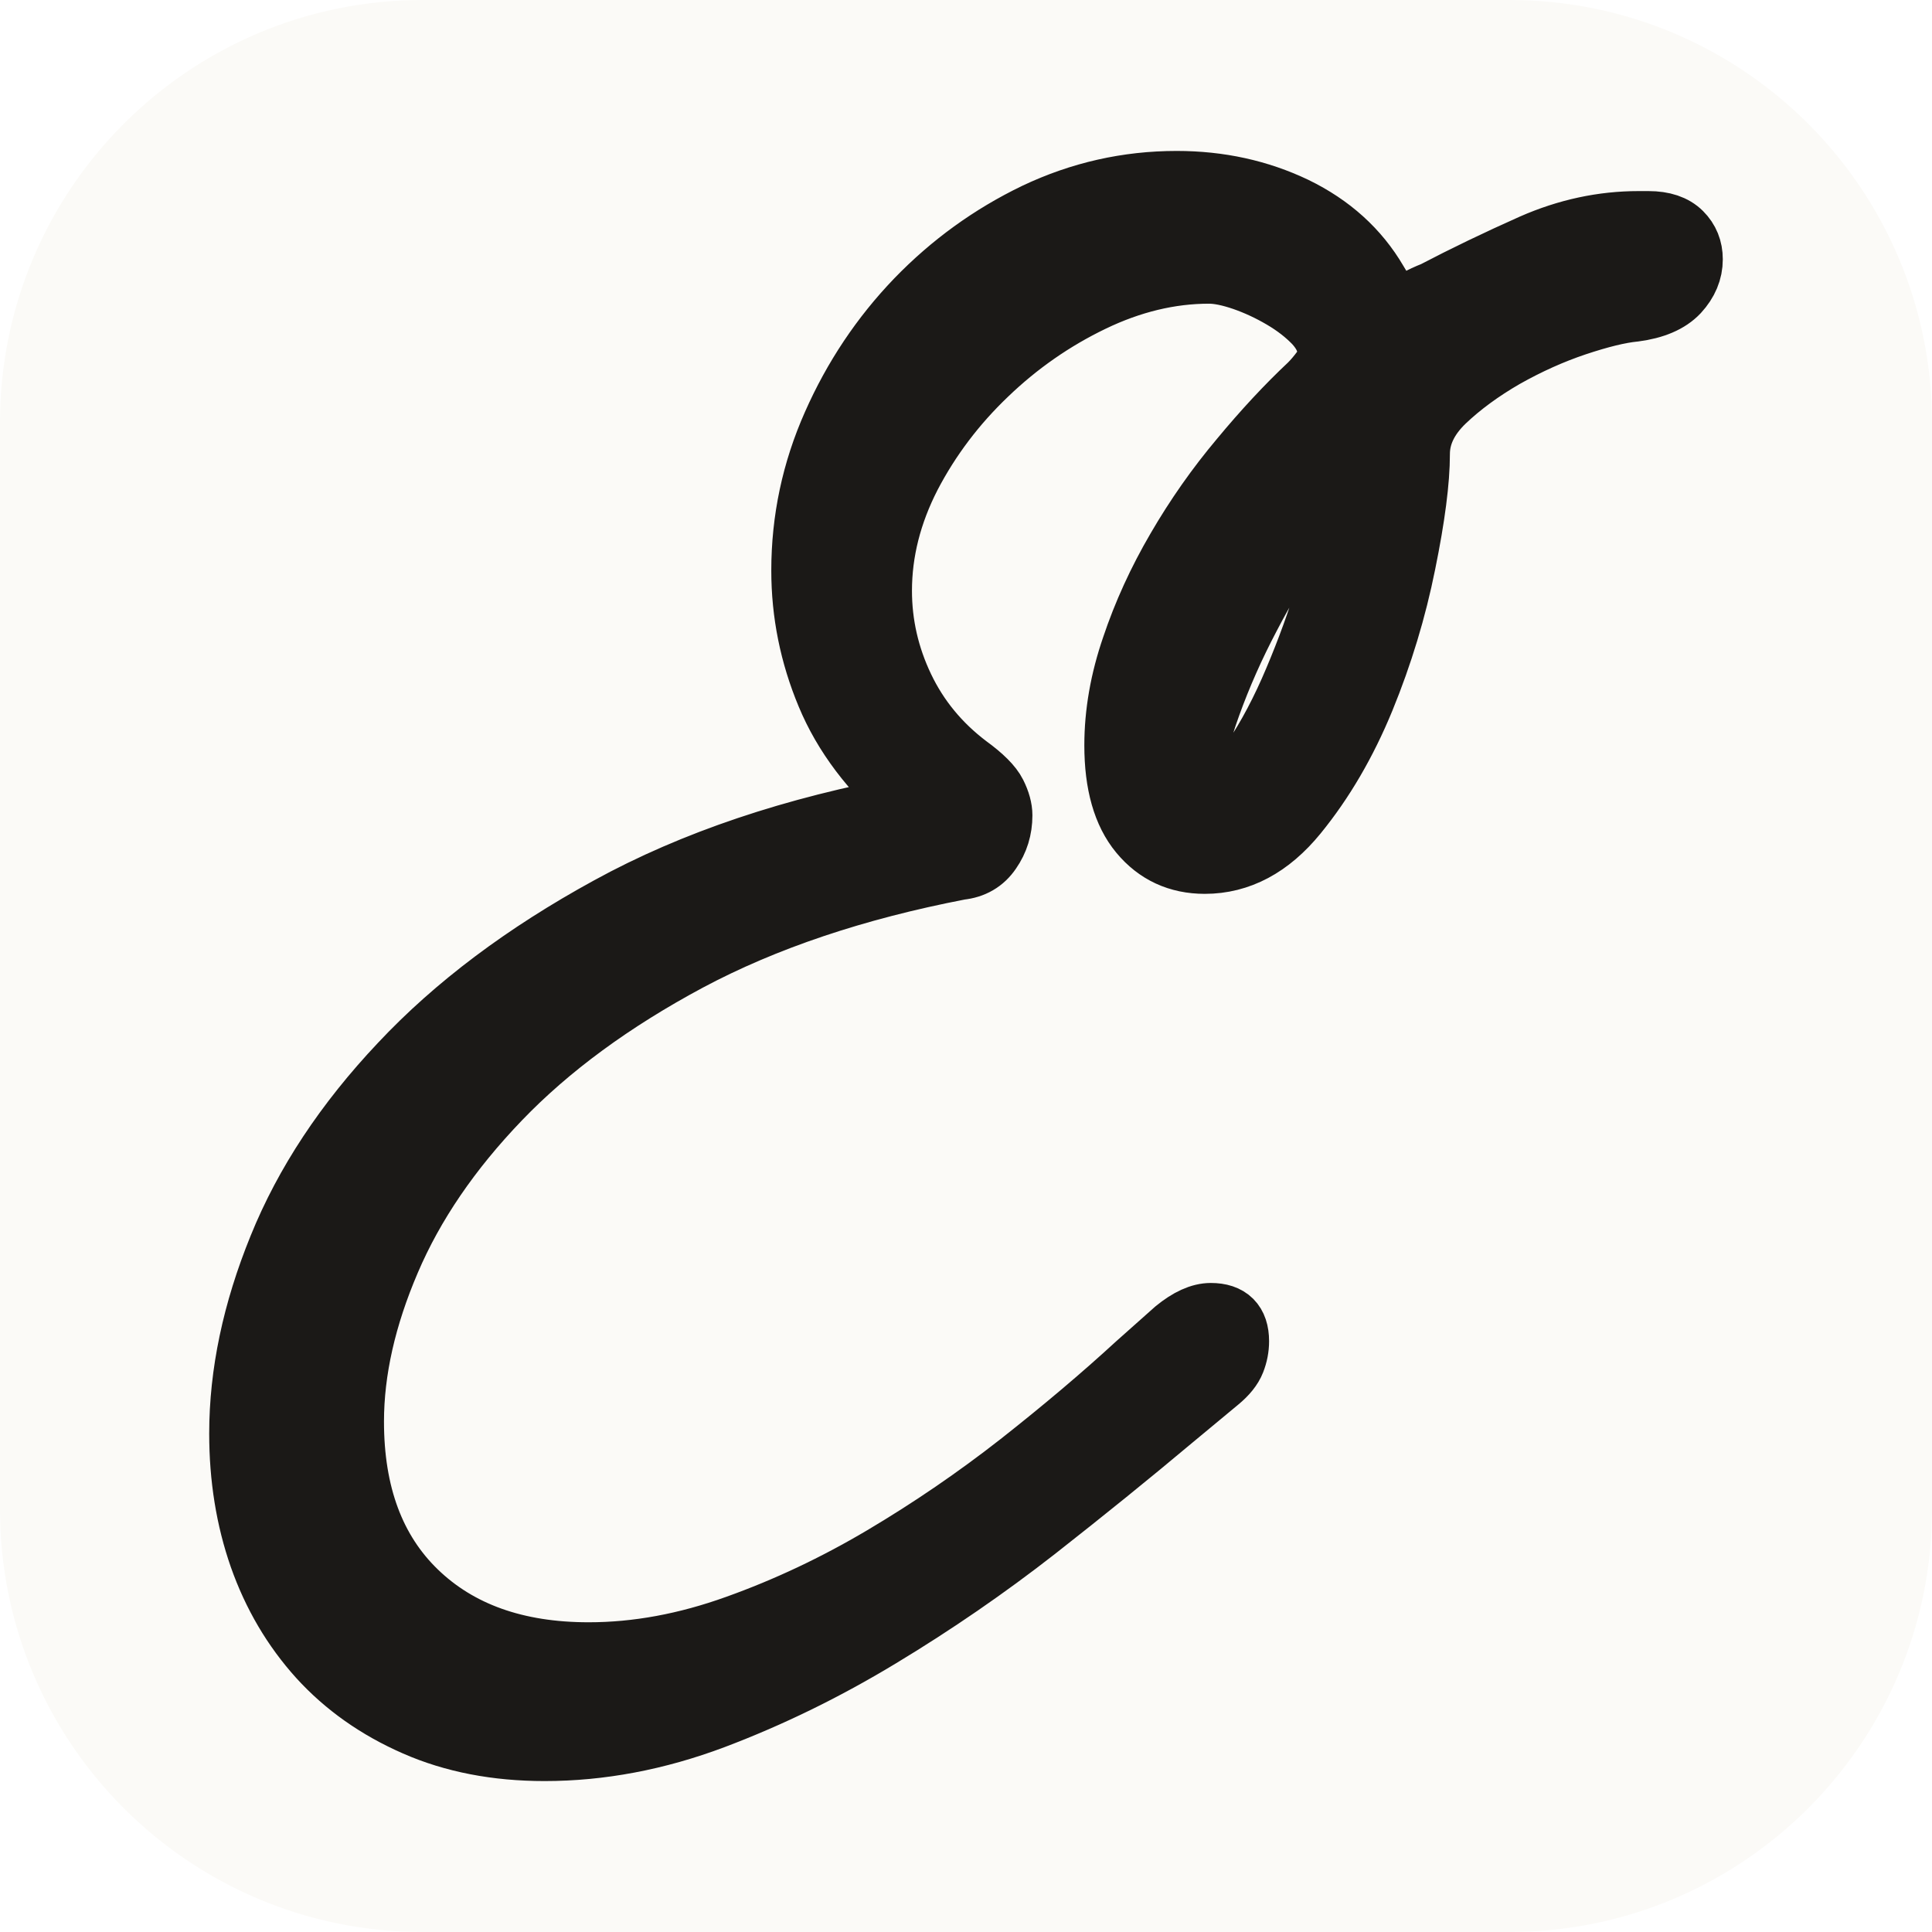
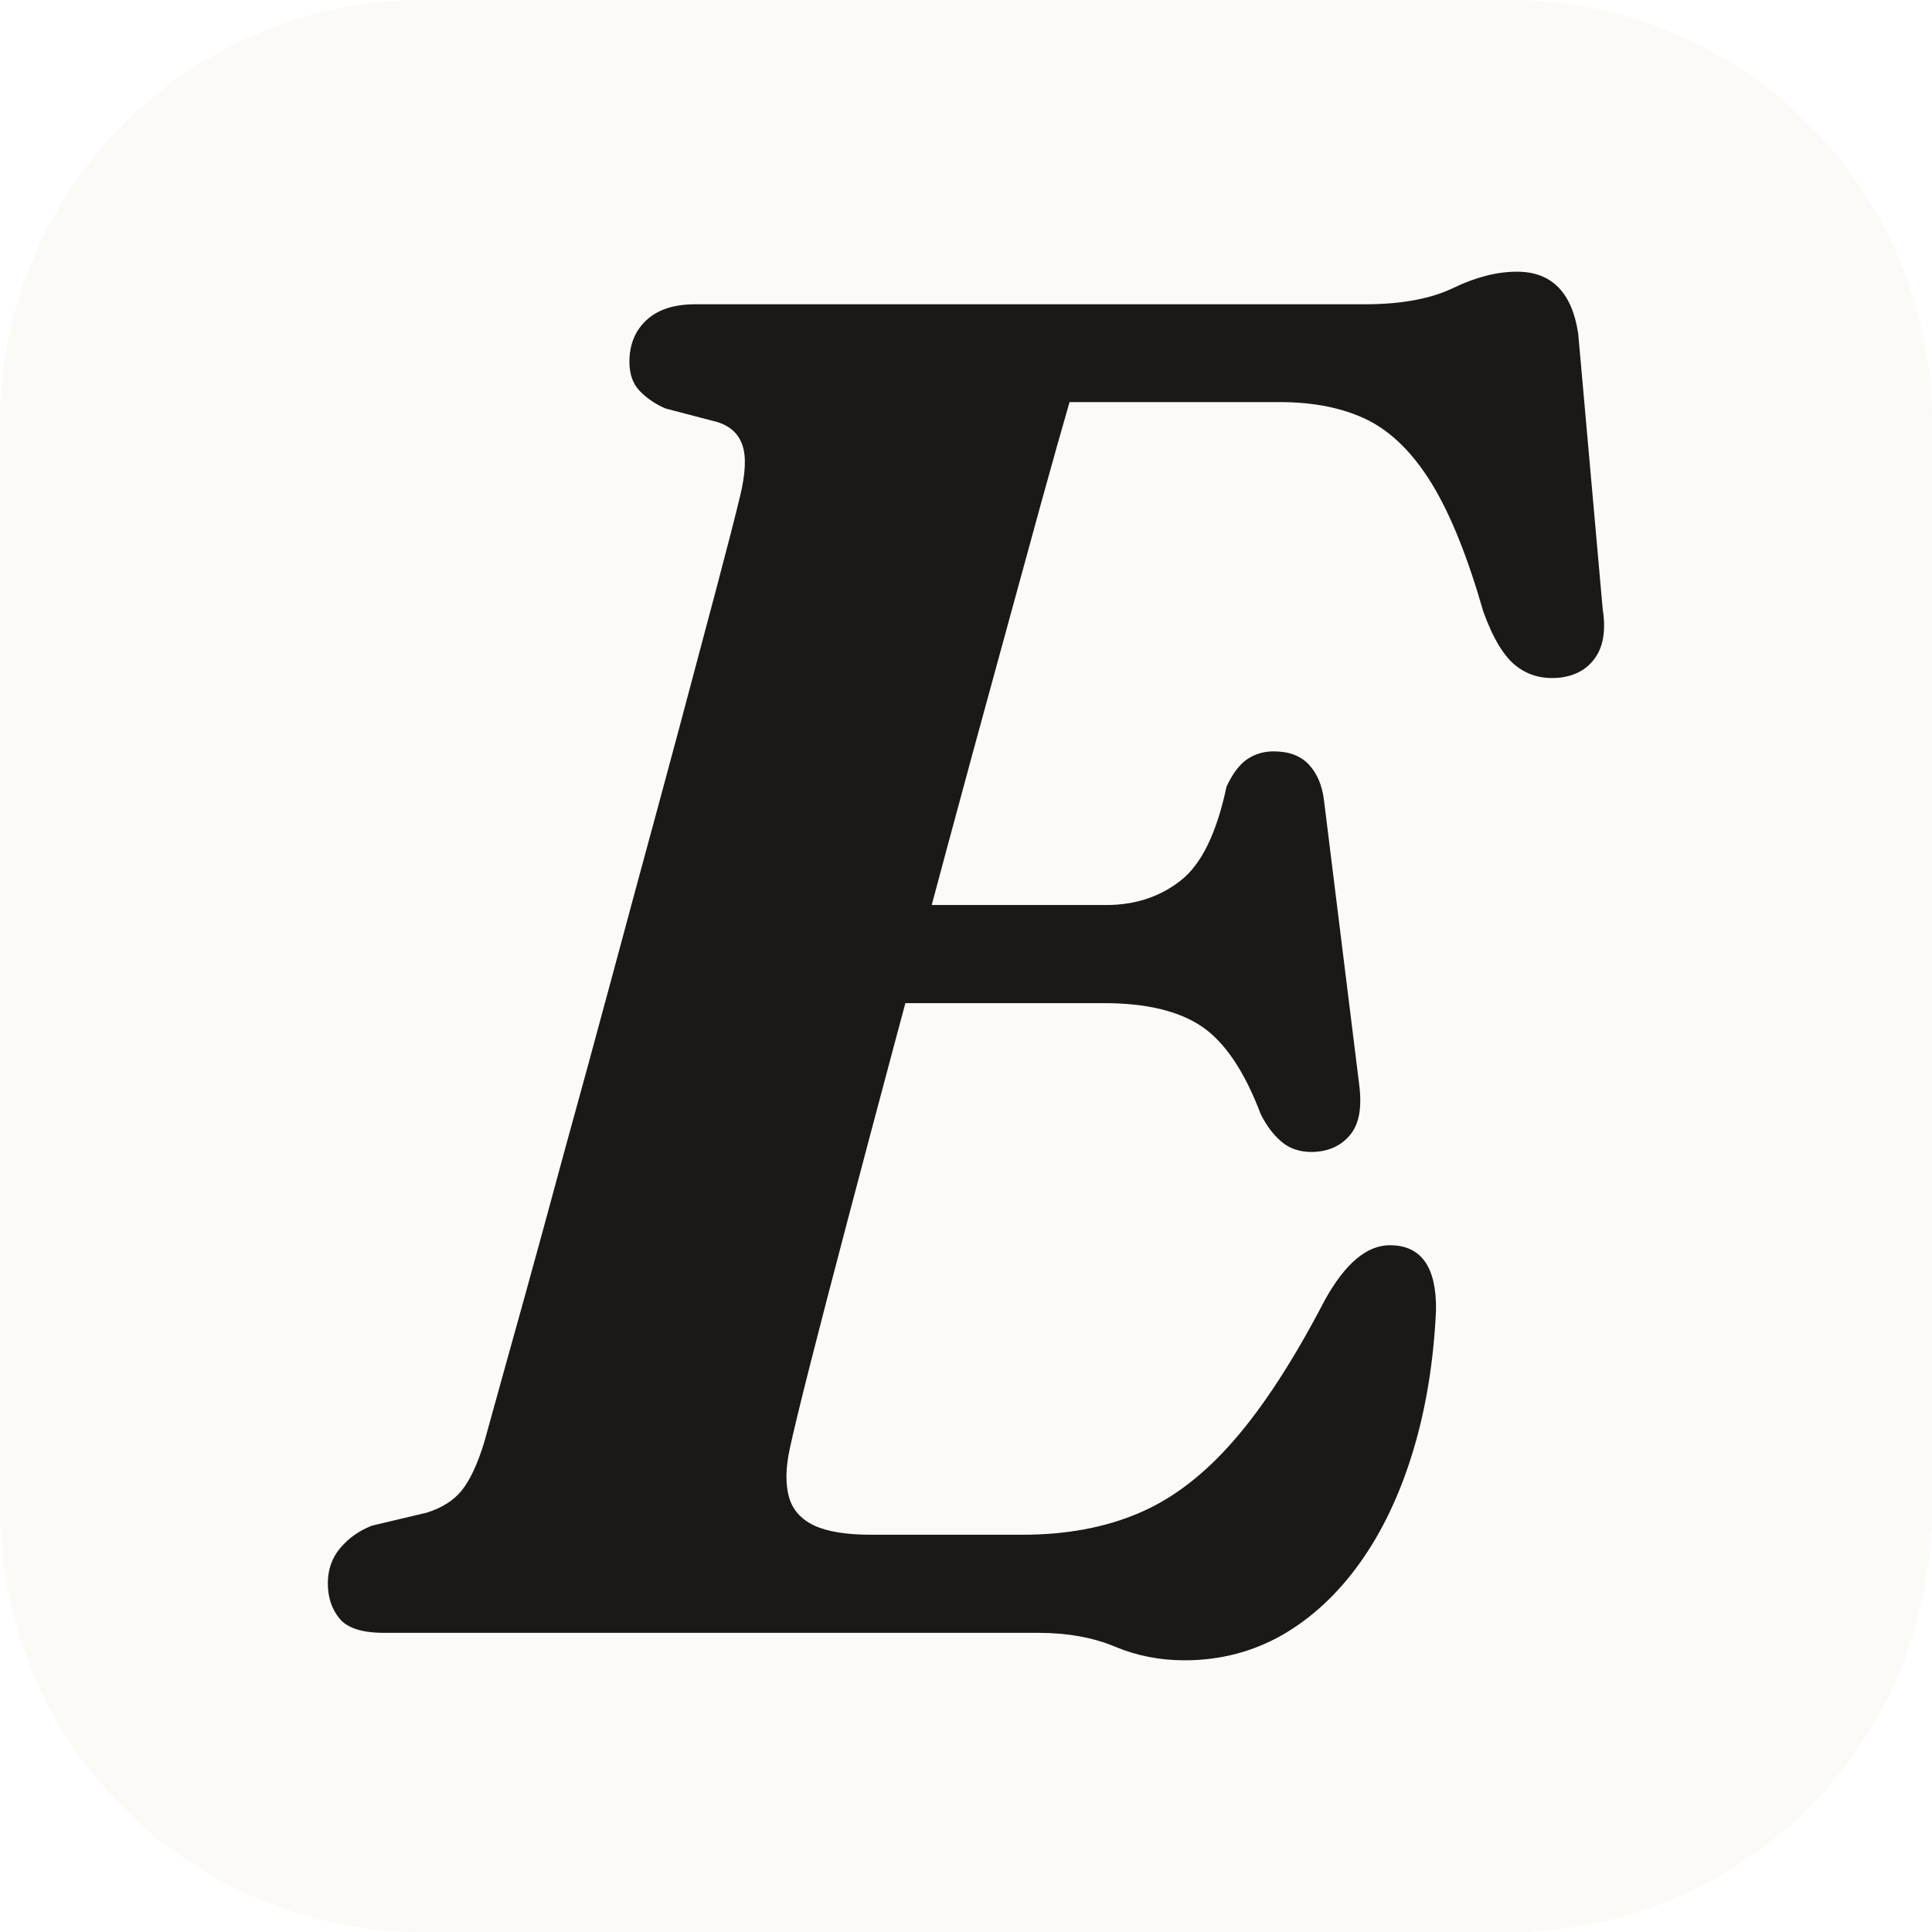
<svg xmlns="http://www.w3.org/2000/svg" viewBox="0 0 64 64">
  <rect width="64" height="64" rx="14" fill="#fbfaf7" />
-   <path fill="#1b1917" stroke="#1b1917" stroke-width="2" stroke-linejoin="round" d="M7.93 47.49Q7.93 44.5 9.23 41.31Q10.52 38.12 13.25 35.23Q15.97 32.33 20.16 30.04Q24.35 27.74 30.14 26.68Q28.21 25.02 27.38 23.02Q26.55 21.03 26.55 18.9Q26.55 16.37 27.58 14.05Q28.61 11.72 30.34 9.92Q32.07 8.13 34.29 7.06Q36.52 6 38.98 6Q41.11 6 42.91 6.86Q44.7 7.73 45.63 9.32Q45.9 9.79 46.06 9.92Q46.23 10.06 46.43 10.06Q46.7 10.06 46.93 9.92Q47.16 9.79 47.49 9.66Q49.02 8.86 50.75 8.09Q52.48 7.33 54.28 7.33H54.61Q55.34 7.33 55.71 7.7Q56.07 8.06 56.07 8.59Q56.07 9.19 55.61 9.69Q55.14 10.19 54.14 10.32Q53.41 10.39 52.21 10.79Q51.02 11.19 49.85 11.85Q48.69 12.52 47.86 13.31Q47.03 14.11 47.03 15.04Q47.03 16.37 46.56 18.67Q46.1 20.96 45.2 23.16Q44.3 25.35 42.97 26.98Q41.64 28.61 39.91 28.61Q38.58 28.61 37.75 27.61Q36.92 26.61 36.92 24.69Q36.92 23.09 37.49 21.43Q38.05 19.76 38.98 18.17Q39.91 16.57 41.08 15.18Q42.24 13.78 43.37 12.72Q43.57 12.52 43.77 12.25Q43.97 11.98 43.97 11.65Q43.97 11.19 43.54 10.72Q43.1 10.26 42.47 9.89Q41.84 9.52 41.18 9.29Q40.51 9.06 40.05 9.06Q38.12 9.06 36.19 9.99Q34.26 10.92 32.7 12.42Q31.14 13.91 30.17 15.77Q29.21 17.64 29.21 19.57Q29.21 21.23 29.94 22.76Q30.67 24.29 32.07 25.35Q32.8 25.88 33 26.28Q33.2 26.68 33.2 27.01Q33.2 27.68 32.83 28.21Q32.47 28.74 31.8 28.81Q26.61 29.81 22.82 31.83Q19.03 33.86 16.57 36.42Q14.11 38.98 12.92 41.77Q11.72 44.57 11.72 47.09Q11.72 50.69 13.81 52.71Q15.91 54.74 19.5 54.74Q21.89 54.74 24.39 53.84Q26.88 52.95 29.24 51.55Q31.6 50.15 33.76 48.46Q35.92 46.76 37.65 45.17L38.92 44.04Q39.58 43.5 40.11 43.5Q41.04 43.5 41.04 44.43Q41.04 44.77 40.91 45.1Q40.78 45.43 40.38 45.76L38.85 47.03Q36.79 48.76 34.33 50.69Q31.87 52.61 29.17 54.24Q26.48 55.87 23.65 56.94Q20.83 58 18.04 58Q15.64 58 13.75 57.17Q11.85 56.34 10.55 54.91Q9.26 53.48 8.59 51.58Q7.93 49.69 7.93 47.49ZM39.58 25.62Q39.58 26.28 40.05 26.28Q40.71 26.28 41.48 25.15Q42.24 24.02 42.87 22.52Q43.5 21.03 43.94 19.57Q44.37 18.1 44.37 17.44Q44.37 16.84 44.1 16.84Q43.7 16.84 42.94 17.9Q42.17 18.97 41.41 20.43Q40.64 21.89 40.11 23.36Q39.58 24.82 39.58 25.62Z" />
+   <path fill="#1b1917" d="M26.39 29.98H36.64Q38.08 29.98 39.11 29.17Q40.14 28.37 40.63 26.06Q40.92 25.43 41.3 25.16Q41.69 24.89 42.19 24.89Q42.95 24.89 43.36 25.33Q43.77 25.77 43.86 26.52L45.02 35.89Q45.18 37.06 44.72 37.6Q44.27 38.14 43.48 38.16Q42.86 38.17 42.45 37.82Q42.04 37.47 41.76 36.9Q40.96 34.79 39.82 34.01Q38.67 33.23 36.57 33.23H25.53ZM34.39 54.09H12.72Q11.64 54.09 11.25 53.62Q10.86 53.15 10.86 52.45Q10.86 51.76 11.28 51.27Q11.7 50.78 12.32 50.54L14.13 50.11Q14.88 49.88 15.29 49.38Q15.7 48.88 16.04 47.78Q16.27 46.96 16.78 45.11Q17.3 43.26 17.99 40.74Q18.67 38.22 19.46 35.36Q20.24 32.49 21.02 29.59Q21.81 26.69 22.51 24.08Q23.21 21.46 23.74 19.46Q24.27 17.46 24.52 16.42Q24.79 15.29 24.59 14.74Q24.4 14.18 23.76 13.98L22.04 13.53Q21.54 13.31 21.2 12.96Q20.85 12.6 20.85 11.99Q20.85 11.13 21.41 10.61Q21.97 10.08 23.03 10.08H45.2Q47.02 10.08 48.14 9.54Q49.26 9 50.25 9Q51.97 9 52.28 11.05L53.09 20.16Q53.25 21.17 52.87 21.75Q52.49 22.33 51.73 22.44Q50.87 22.55 50.25 22.08Q49.63 21.62 49.14 20.27Q48.36 17.55 47.44 16.04Q46.52 14.53 45.32 13.92Q44.11 13.32 42.4 13.32H35.43Q35.09 14.49 34.47 16.73Q33.86 18.97 33.06 21.88Q32.26 24.79 31.39 28.02Q30.52 31.25 29.67 34.43Q28.82 37.61 28.09 40.38Q27.36 43.15 26.85 45.15Q26.34 47.16 26.16 48Q25.96 48.93 26.13 49.57Q26.3 50.21 26.96 50.53Q27.62 50.84 28.85 50.84H33.87Q36.04 50.84 37.71 50.13Q39.38 49.43 40.86 47.73Q42.34 46.04 43.88 43.08Q44.89 41.25 46.04 41.25Q47.6 41.25 47.57 43.41Q47.45 45.97 46.8 48.1Q46.15 50.23 45.05 51.77Q43.95 53.31 42.48 54.16Q41 55 39.24 55Q38.02 55 36.94 54.55Q35.85 54.09 34.39 54.09Z" />
</svg>
